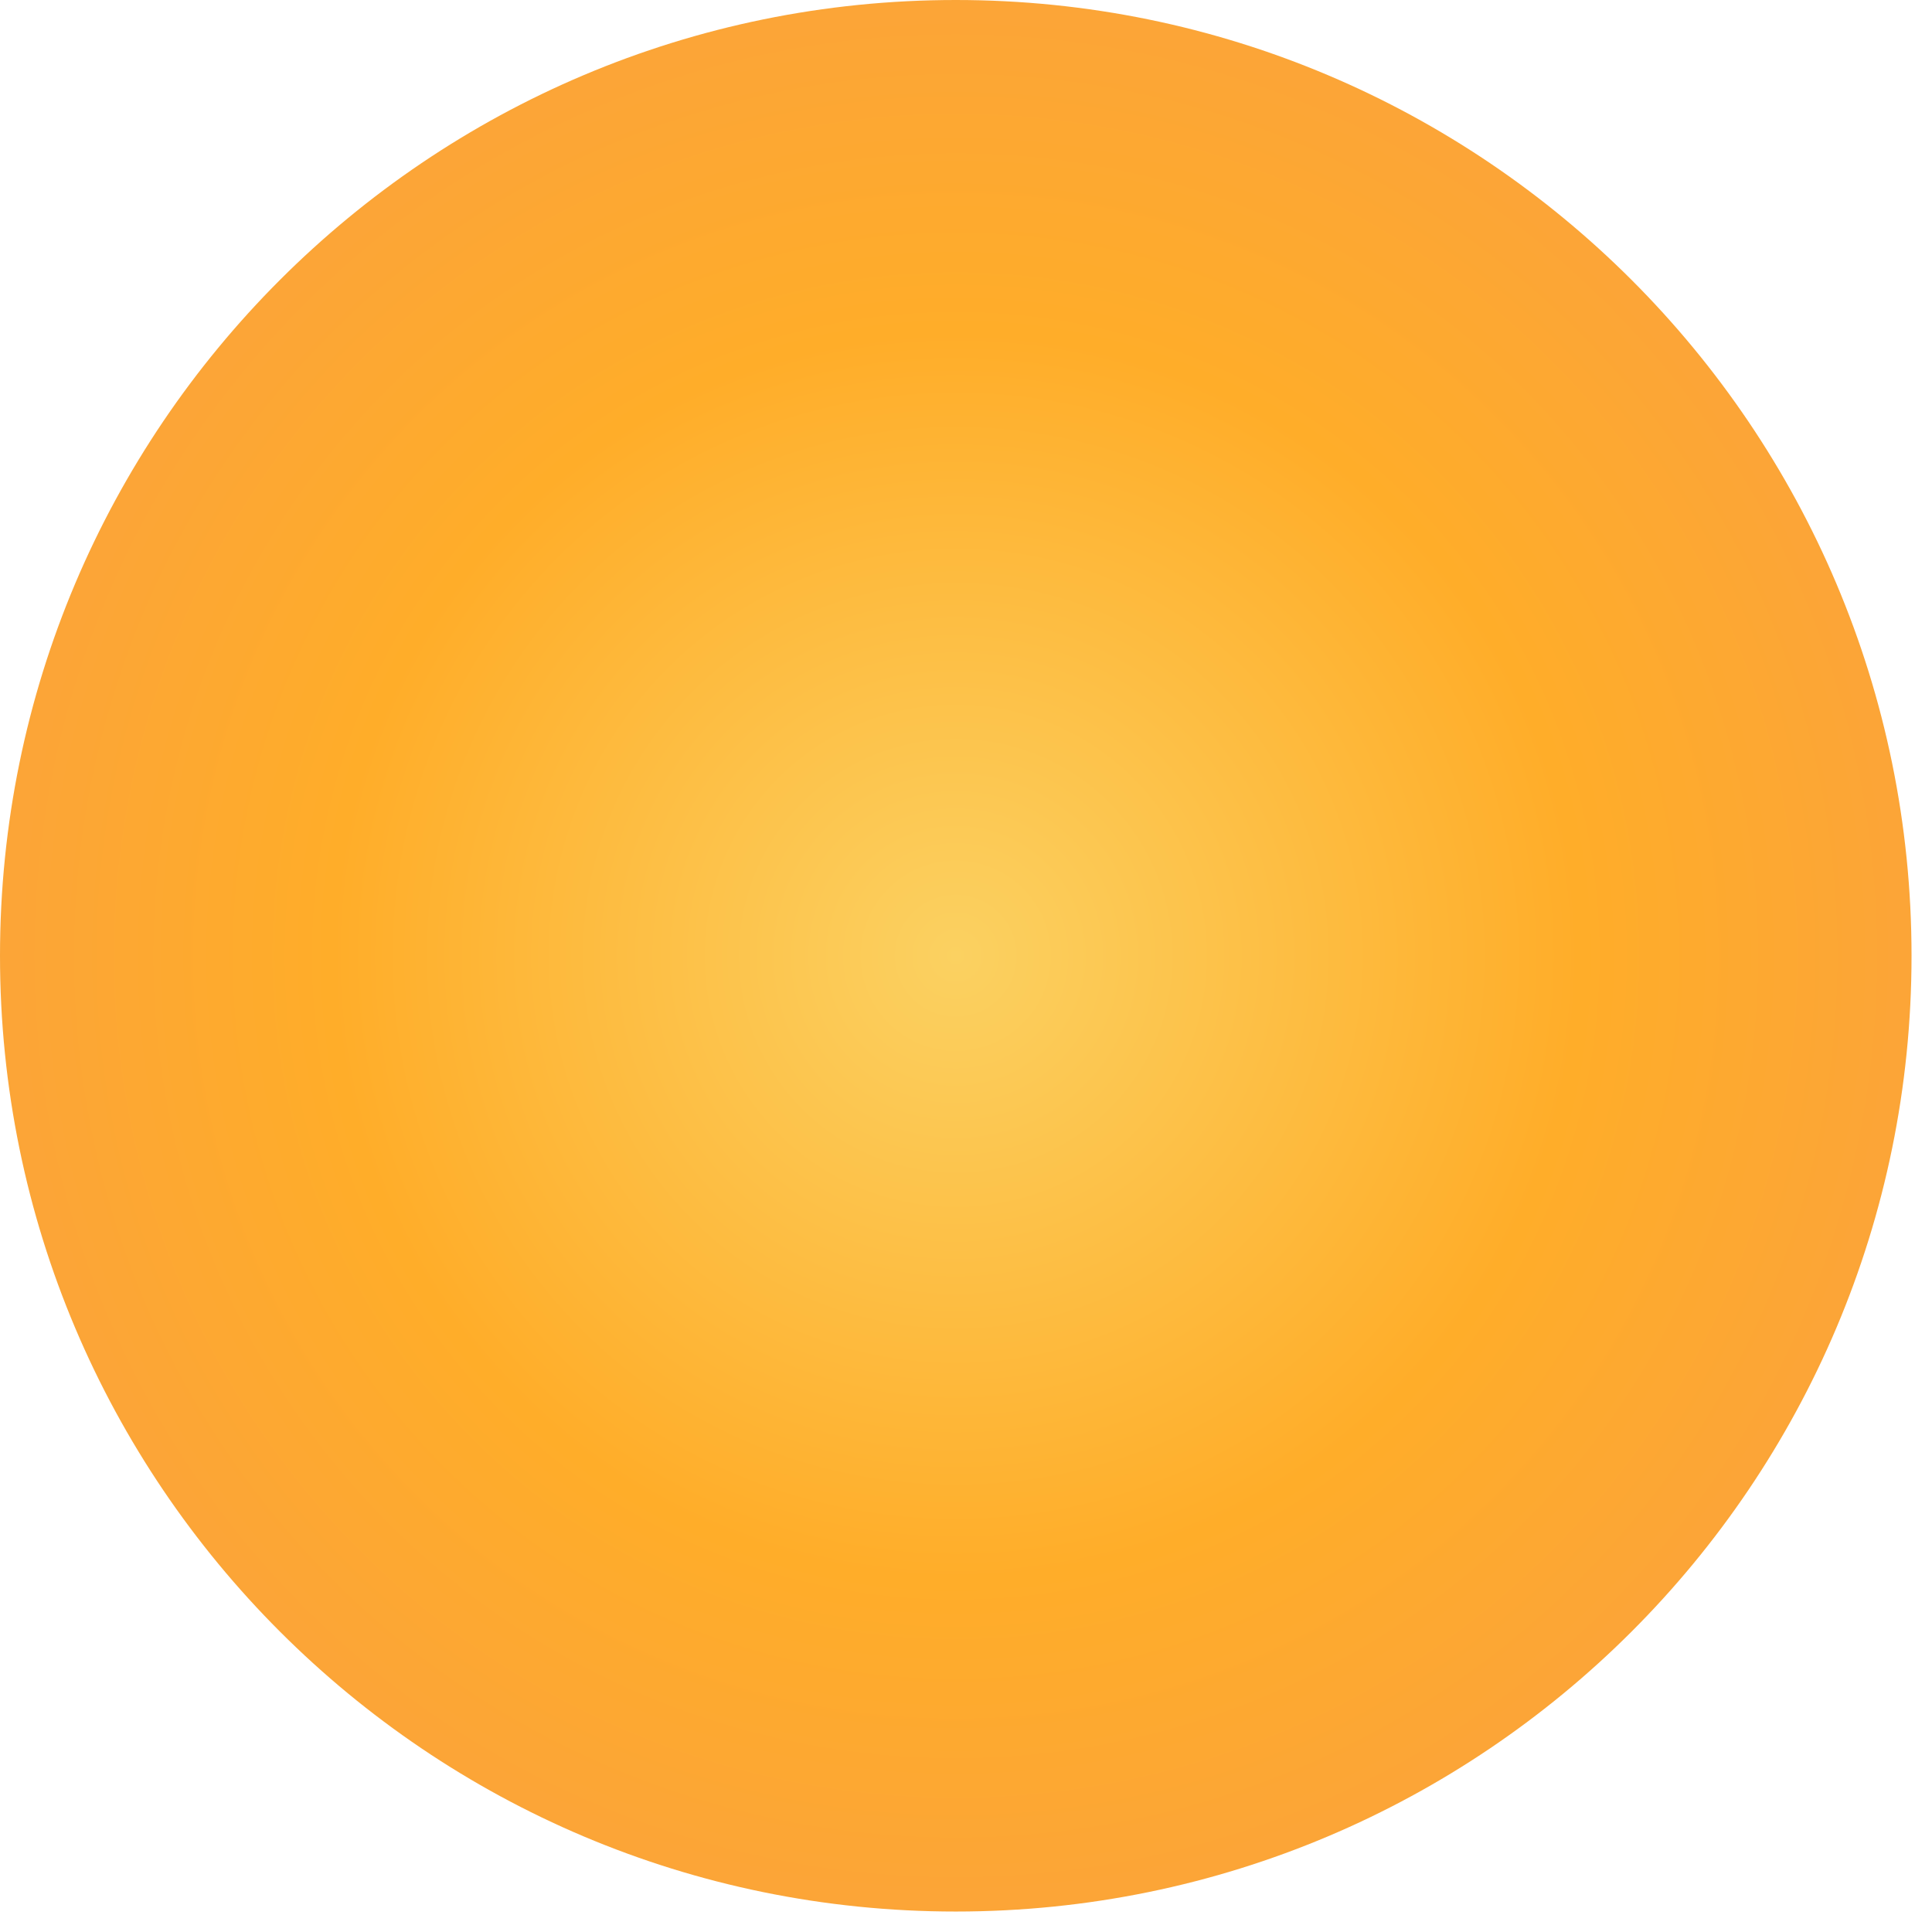
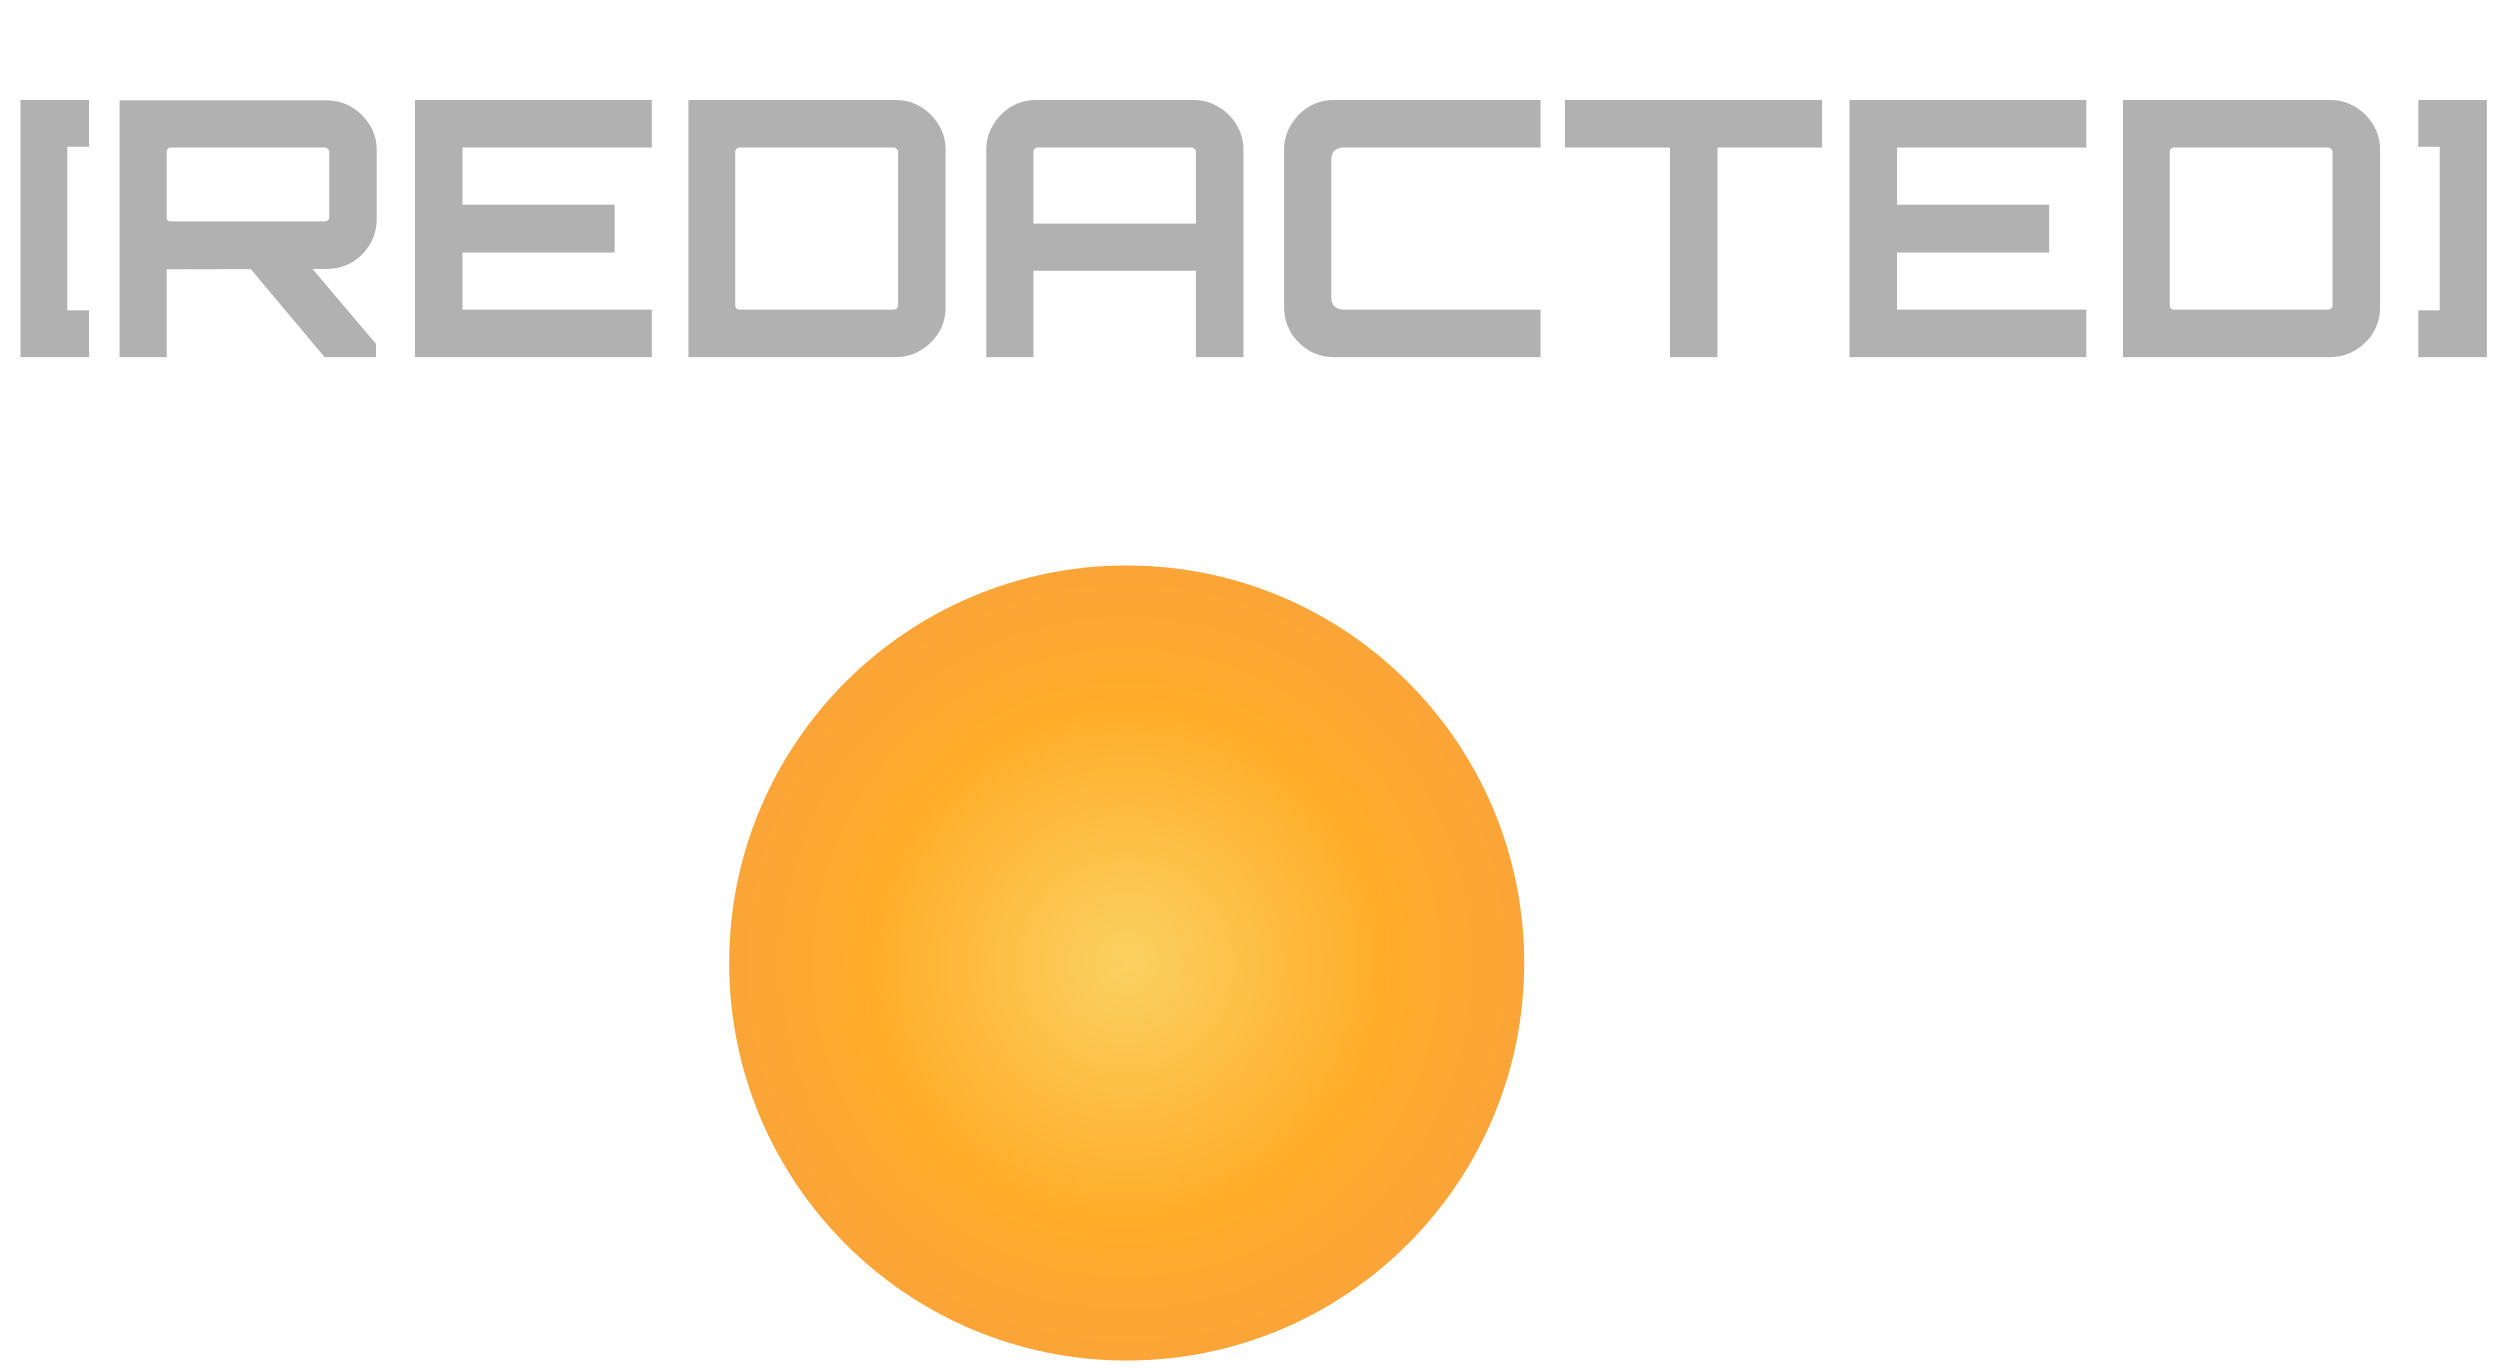
- <svg xmlns="http://www.w3.org/2000/svg" width="54" height="54" viewBox="0 0 54 54" fill="none">
-   <circle cx="26.714" cy="26.714" r="26.714" fill="url(#paint0_radial_1063_32449)" />
+ <svg xmlns="http://www.w3.org/2000/svg" width="168" height="92" viewBox="0 0 168 92" fill="none">
+   <circle cx="75.714" cy="64.714" r="26.714" fill="url(#paint0_radial_1025_33507)" />
+   <path d="M1.378 24V6.72H5.986V9.864H4.522V20.856H5.986V24H1.378ZM21.811 24L16.603 17.784H20.755L25.267 23.112V24H21.811ZM8.035 24V6.744H21.955C22.563 6.744 23.123 6.896 23.635 7.2C24.147 7.504 24.555 7.912 24.859 8.424C25.163 8.92 25.315 9.472 25.315 10.08V14.736C25.315 15.344 25.163 15.904 24.859 16.416C24.555 16.928 24.147 17.336 23.635 17.64C23.123 17.928 22.563 18.072 21.955 18.072L11.203 18.096V24H8.035ZM11.491 14.88H21.811C21.891 14.88 21.963 14.856 22.027 14.808C22.091 14.76 22.123 14.696 22.123 14.616V10.2C22.123 10.12 22.091 10.056 22.027 10.008C21.963 9.944 21.891 9.912 21.811 9.912H11.491C11.411 9.912 11.339 9.944 11.275 10.008C11.227 10.056 11.203 10.12 11.203 10.2V14.616C11.203 14.696 11.227 14.76 11.275 14.808C11.339 14.856 11.411 14.88 11.491 14.88ZM27.888 24V6.72H43.8V9.912H31.08V13.752H41.304V16.968H31.08V20.808H43.8V24H27.888ZM46.263 24V6.72H60.183C60.791 6.72 61.351 6.872 61.863 7.176C62.375 7.48 62.783 7.888 63.087 8.4C63.391 8.896 63.543 9.448 63.543 10.056V20.664C63.543 21.272 63.391 21.832 63.087 22.344C62.783 22.84 62.375 23.24 61.863 23.544C61.351 23.848 60.791 24 60.183 24H46.263ZM49.695 20.808H60.039C60.119 20.808 60.191 20.784 60.255 20.736C60.319 20.672 60.351 20.6 60.351 20.52V10.2C60.351 10.12 60.319 10.056 60.255 10.008C60.191 9.944 60.119 9.912 60.039 9.912H49.695C49.615 9.912 49.543 9.944 49.479 10.008C49.431 10.056 49.407 10.12 49.407 10.2V20.52C49.407 20.6 49.431 20.672 49.479 20.736C49.543 20.784 49.615 20.808 49.695 20.808ZM66.279 24V10.056C66.279 9.448 66.431 8.896 66.735 8.4C67.039 7.888 67.439 7.48 67.935 7.176C68.447 6.872 69.007 6.72 69.615 6.72H80.199C80.807 6.72 81.367 6.872 81.879 7.176C82.391 7.48 82.799 7.888 83.103 8.4C83.407 8.896 83.559 9.448 83.559 10.056V24H80.367V18.192H69.447V24H66.279ZM69.447 15.024H80.367V10.2C80.367 10.12 80.335 10.056 80.271 10.008C80.207 9.944 80.135 9.912 80.055 9.912H69.735C69.655 9.912 69.583 9.944 69.519 10.008C69.471 10.056 69.447 10.12 69.447 10.2V15.024ZM89.629 24C89.021 24 88.461 23.848 87.949 23.544C87.453 23.24 87.053 22.84 86.749 22.344C86.445 21.832 86.293 21.272 86.293 20.664V10.056C86.293 9.448 86.445 8.896 86.749 8.4C87.053 7.888 87.453 7.48 87.949 7.176C88.461 6.872 89.021 6.72 89.629 6.72H103.525V9.912H90.301C90.045 9.912 89.837 9.984 89.677 10.128C89.533 10.272 89.461 10.48 89.461 10.752V19.968C89.461 20.224 89.533 20.432 89.677 20.592C89.837 20.736 90.045 20.808 90.301 20.808H103.525V24H89.629ZM112.22 24V9.912H105.164V6.72H122.444V9.912H115.412V24H112.22ZM124.287 24V6.72H140.199V9.912H127.479V13.752H137.703V16.968H127.479V20.808H140.199V24H124.287ZM142.662 24V6.72H156.582C157.19 6.72 157.75 6.872 158.262 7.176C158.774 7.48 159.182 7.888 159.486 8.4C159.79 8.896 159.942 9.448 159.942 10.056V20.664C159.942 21.272 159.79 21.832 159.486 22.344C159.182 22.84 158.774 23.24 158.262 23.544C157.75 23.848 157.19 24 156.582 24H142.662ZM146.094 20.808H156.438C156.518 20.808 156.59 20.784 156.654 20.736C156.718 20.672 156.75 20.6 156.75 20.52V10.2C156.75 10.12 156.718 10.056 156.654 10.008C156.59 9.944 156.518 9.912 156.438 9.912H146.094C146.014 9.912 145.942 9.944 145.878 10.008C145.83 10.056 145.806 10.12 145.806 10.2V20.52C145.806 20.6 145.83 20.672 145.878 20.736C145.942 20.784 146.014 20.808 146.094 20.808ZM162.509 24V20.856H163.949V9.864H162.509V6.72H167.117V24H162.509Z" fill="#B1B1B1" />
  <defs>
-     <radialGradient id="paint0_radial_1063_32449" cx="0" cy="0" r="1" gradientUnits="userSpaceOnUse" gradientTransform="translate(26.7141 26.7141) rotate(45) scale(37.7794)">
+     <radialGradient id="paint0_radial_1025_33507" cx="0" cy="0" r="1" gradientUnits="userSpaceOnUse" gradientTransform="translate(75.7141 64.7141) rotate(45) scale(37.7794)">
      <stop stop-color="#FBD161" />
      <stop offset="0.453" stop-color="#FFAD29" />
      <stop offset="1" stop-color="#F79A4A" />
    </radialGradient>
  </defs>
</svg>
